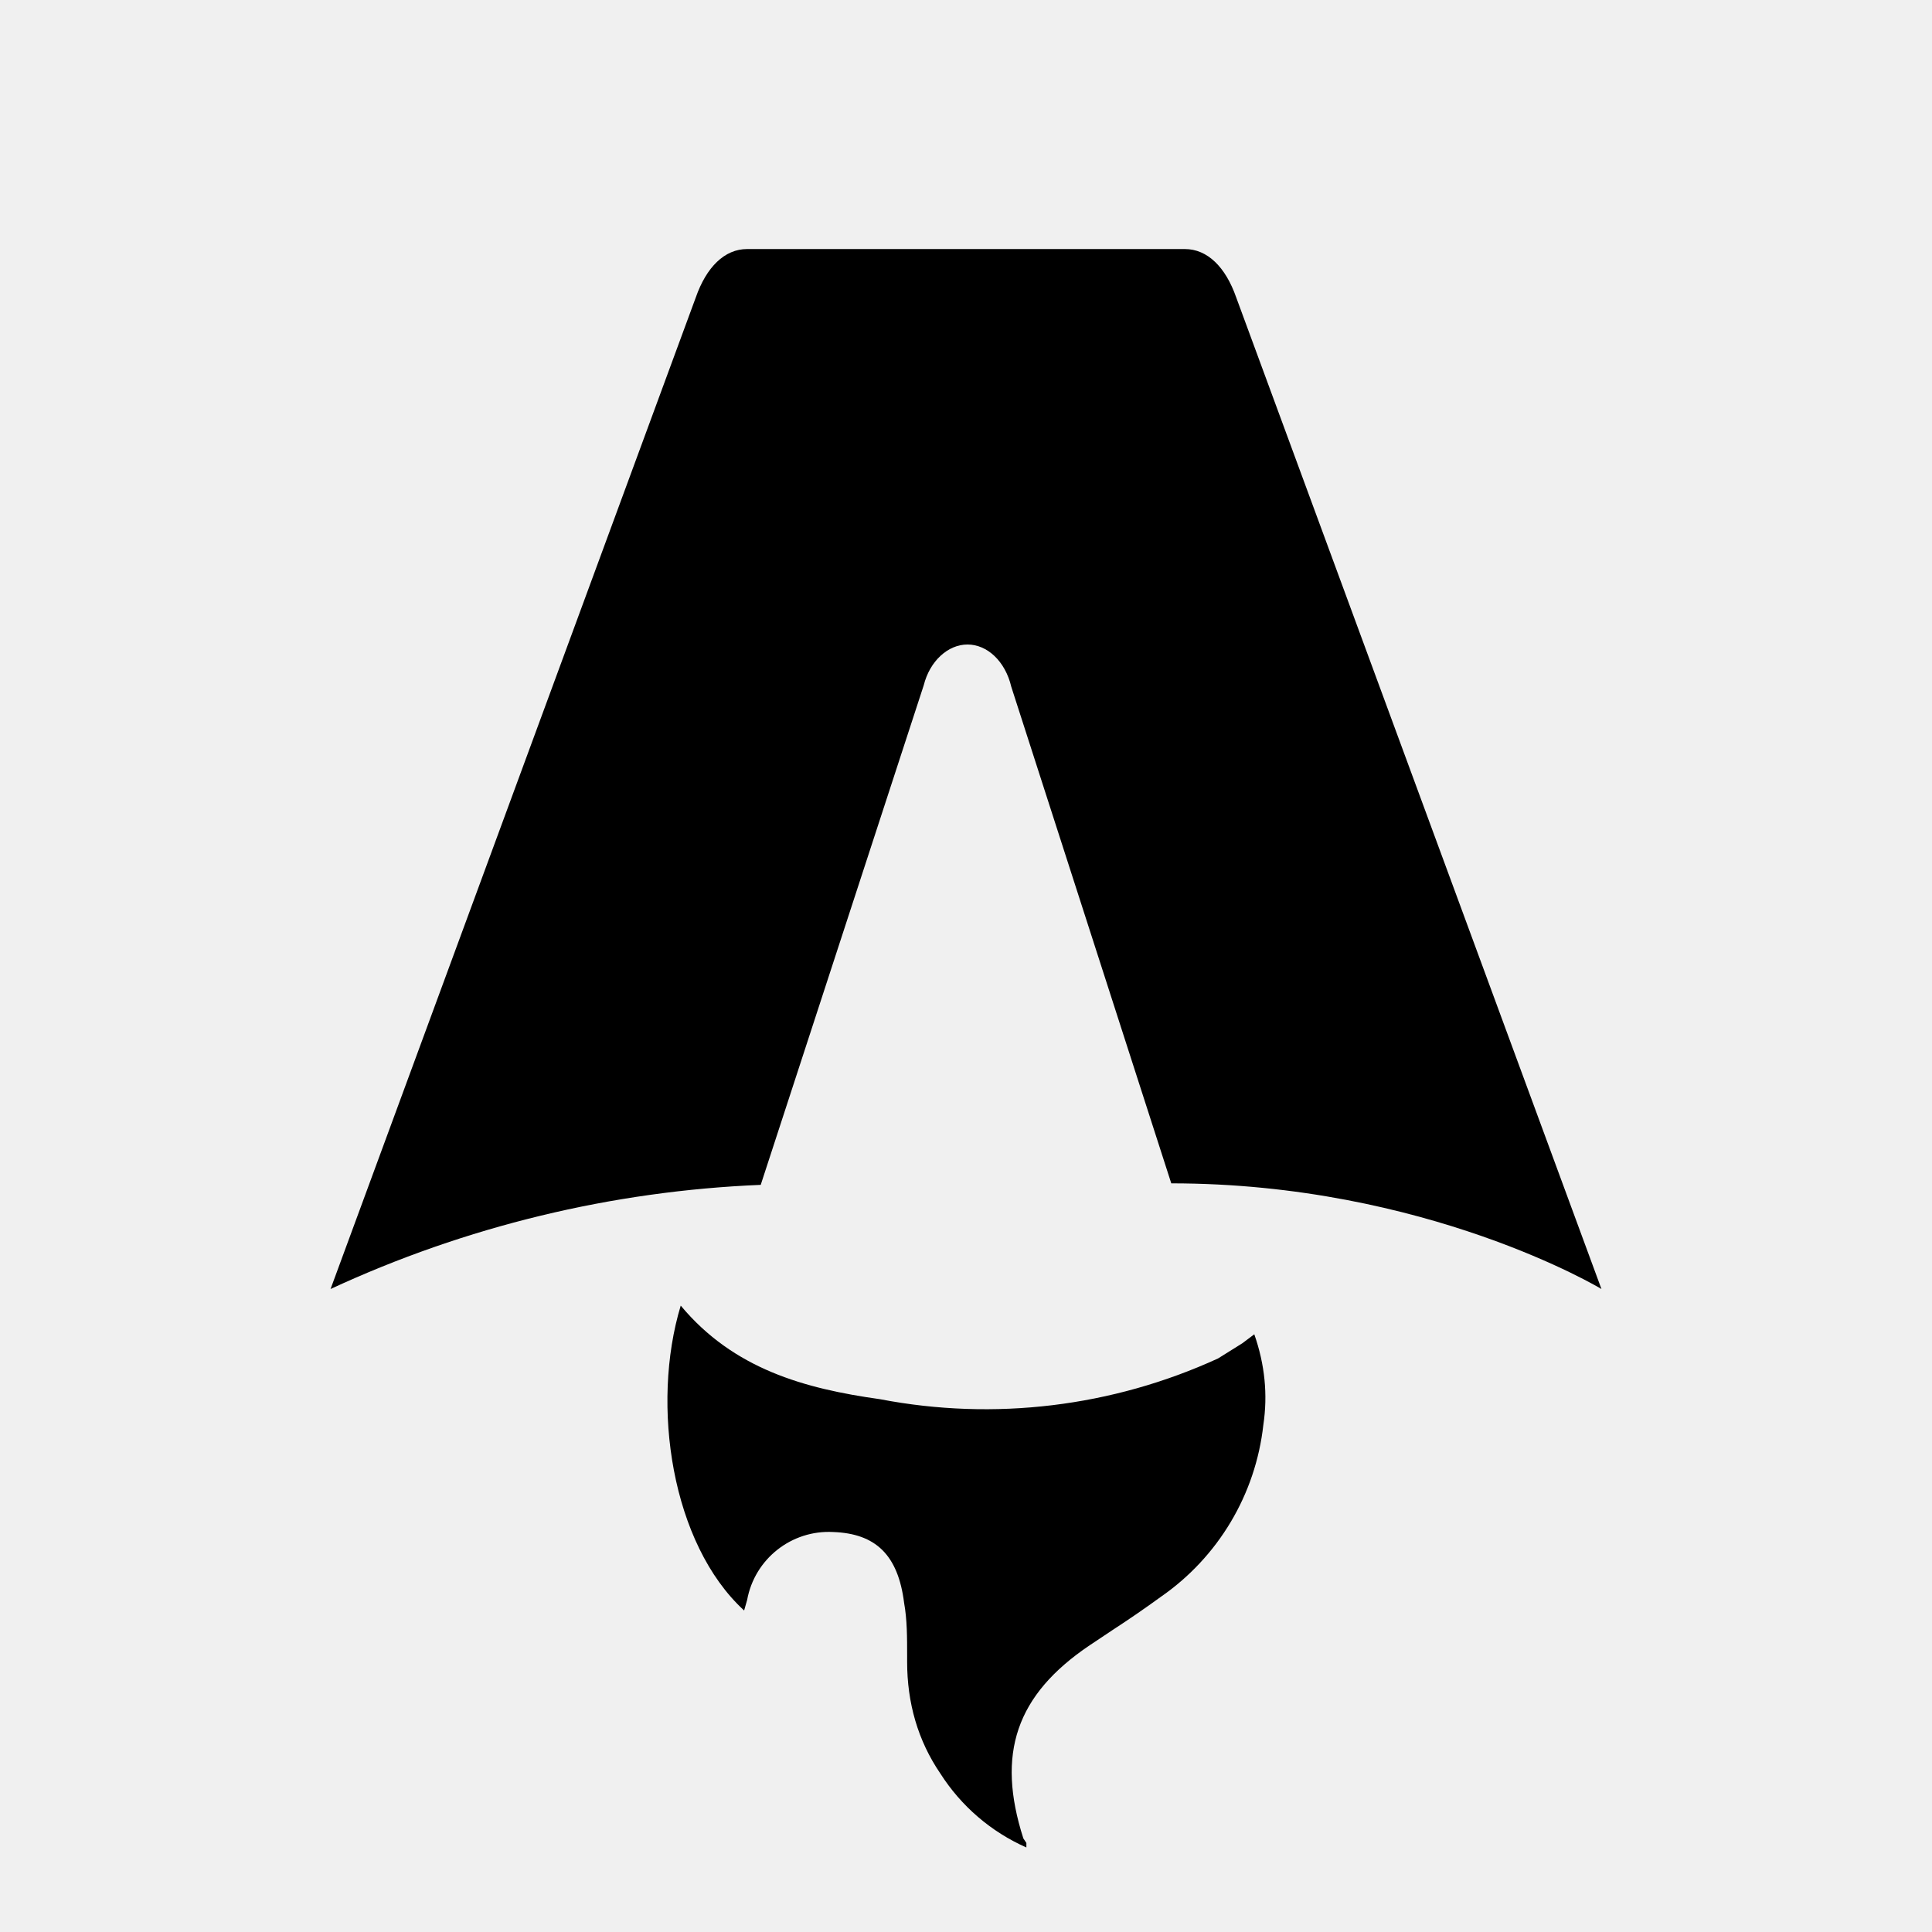
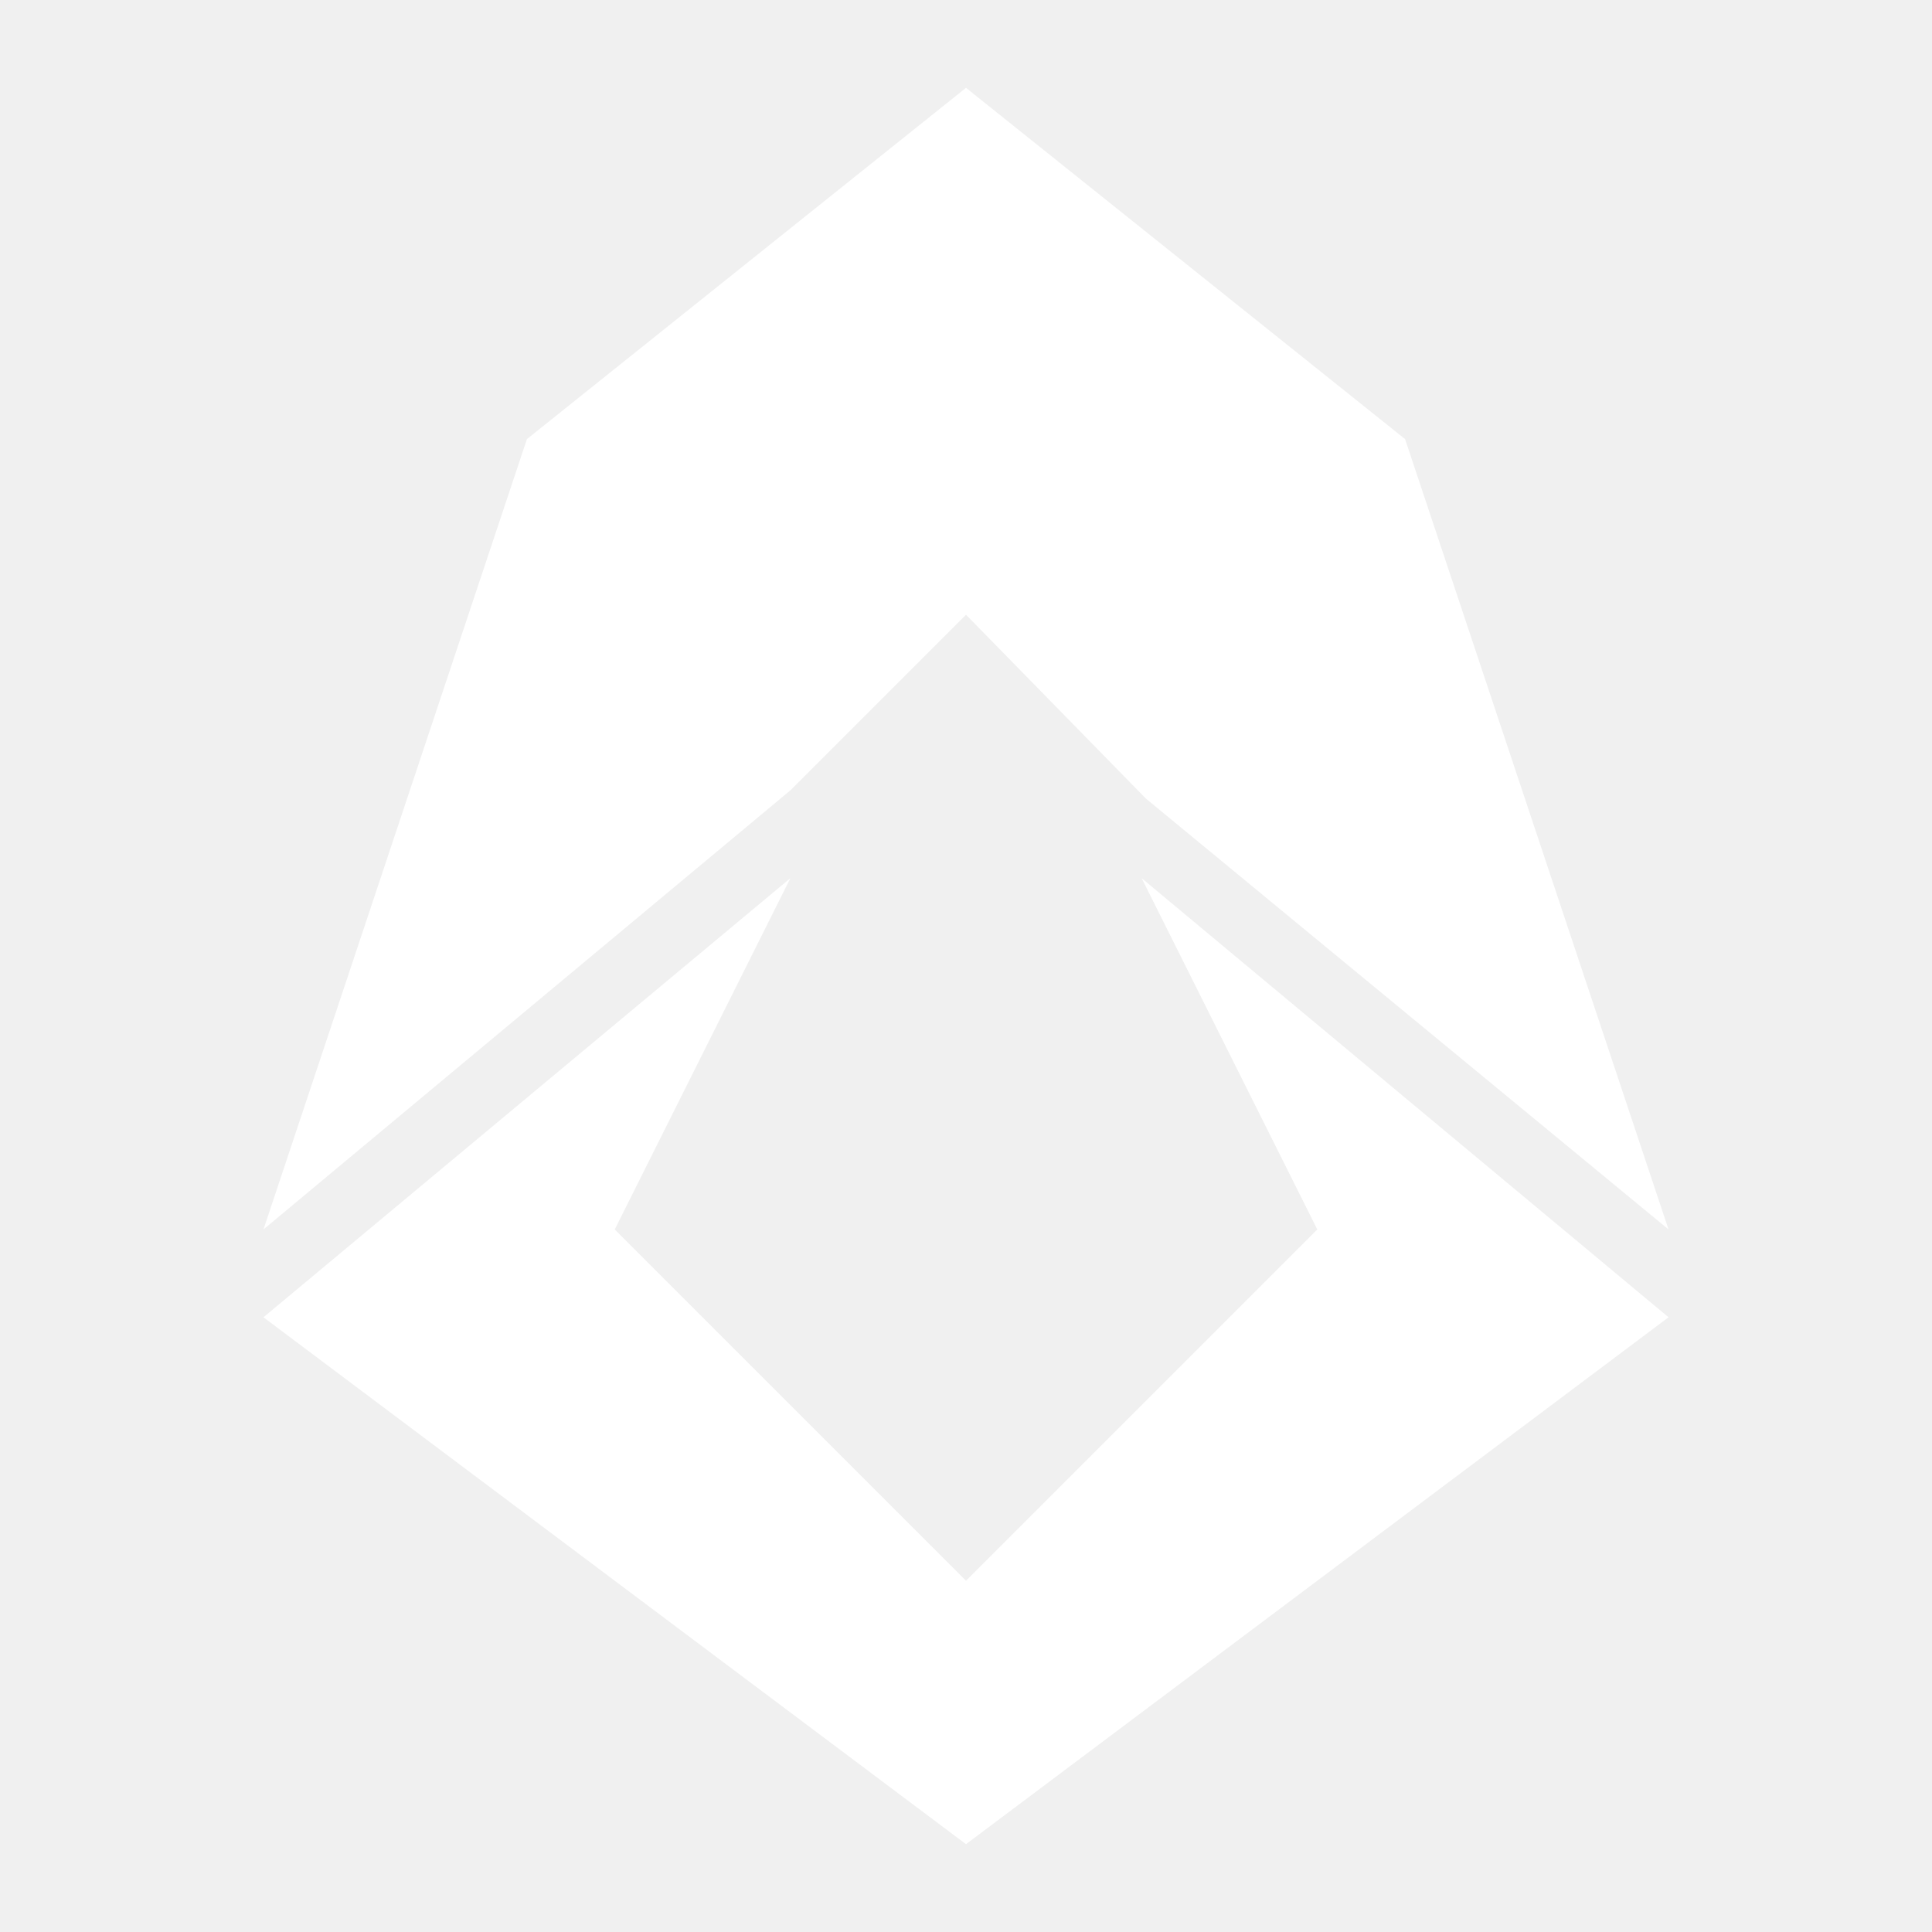
- <svg xmlns="http://www.w3.org/2000/svg" fill="none" viewBox="0 0 128 128">
-   <path d="M50.4 78.5a75.1 75.1 0 0 0-28.5 6.9l24.2-65.7c.7-2 1.9-3.2 3.4-3.2h29c1.5 0 2.7 1.2 3.4 3.2l24.2 65.7s-11.6-7-28.5-7L67 45.5c-.4-1.7-1.6-2.8-2.9-2.8-1.3 0-2.5 1.1-2.9 2.7L50.4 78.5Zm-1.1 28.2Zm-4.2-20.2c-2 6.6-.6 15.8 4.2 20.2a17.5 17.5 0 0 1 .2-.7 5.5 5.5 0 0 1 5.7-4.5c2.8.1 4.3 1.5 4.7 4.7.2 1.1.2 2.3.2 3.5v.4c0 2.7.7 5.2 2.2 7.4a13 13 0 0 0 5.7 4.9v-.3l-.2-.3c-1.8-5.6-.5-9.5 4.4-12.8l1.5-1a73 73 0 0 0 3.2-2.2 16 16 0 0 0 6.8-11.4c.3-2 .1-4-.6-6l-.8.6-1.6 1a37 37 0 0 1-22.4 2.7c-5-.7-9.7-2-13.2-6.2Z" />
-   <style>
-         path { fill: #000; }
-         @media (prefers-color-scheme: dark) {
-             path { fill: #FFF; }
-         }
-     </style>
+ <svg xmlns="http://www.w3.org/2000/svg" class="editor-view__logo-preview" data-v-04588dbe="" data-v-0a059b40="" width="22" height="22" viewBox="0 0 22 22" version="1.1" id="svg379" xml:space="preserve">
+   <defs id="defs383" />
+   <g id="g852">
+     <path style="fill:#ffffff;fill-opacity:1;stroke:none;stroke-width:0.5;stroke-linejoin:miter;stroke-dasharray:none;stroke-opacity:1;paint-order:fill markers stroke" d="m 6,5 5,-4 5,4 3,9 L 13.049,9.094 11,7 9,9 3,14 Z" id="path1274" />
+     <path style="fill:#ffffff;fill-opacity:1;stroke:none;stroke-width:0.5;stroke-linejoin:miter;stroke-dasharray:none;stroke-opacity:1;paint-order:fill markers stroke" d="m 11,21 -8,-6 6,-5 -2,4 4,4 4,-4 -2,-4 6,5 z" id="path1276" />
+   </g>
</svg>
